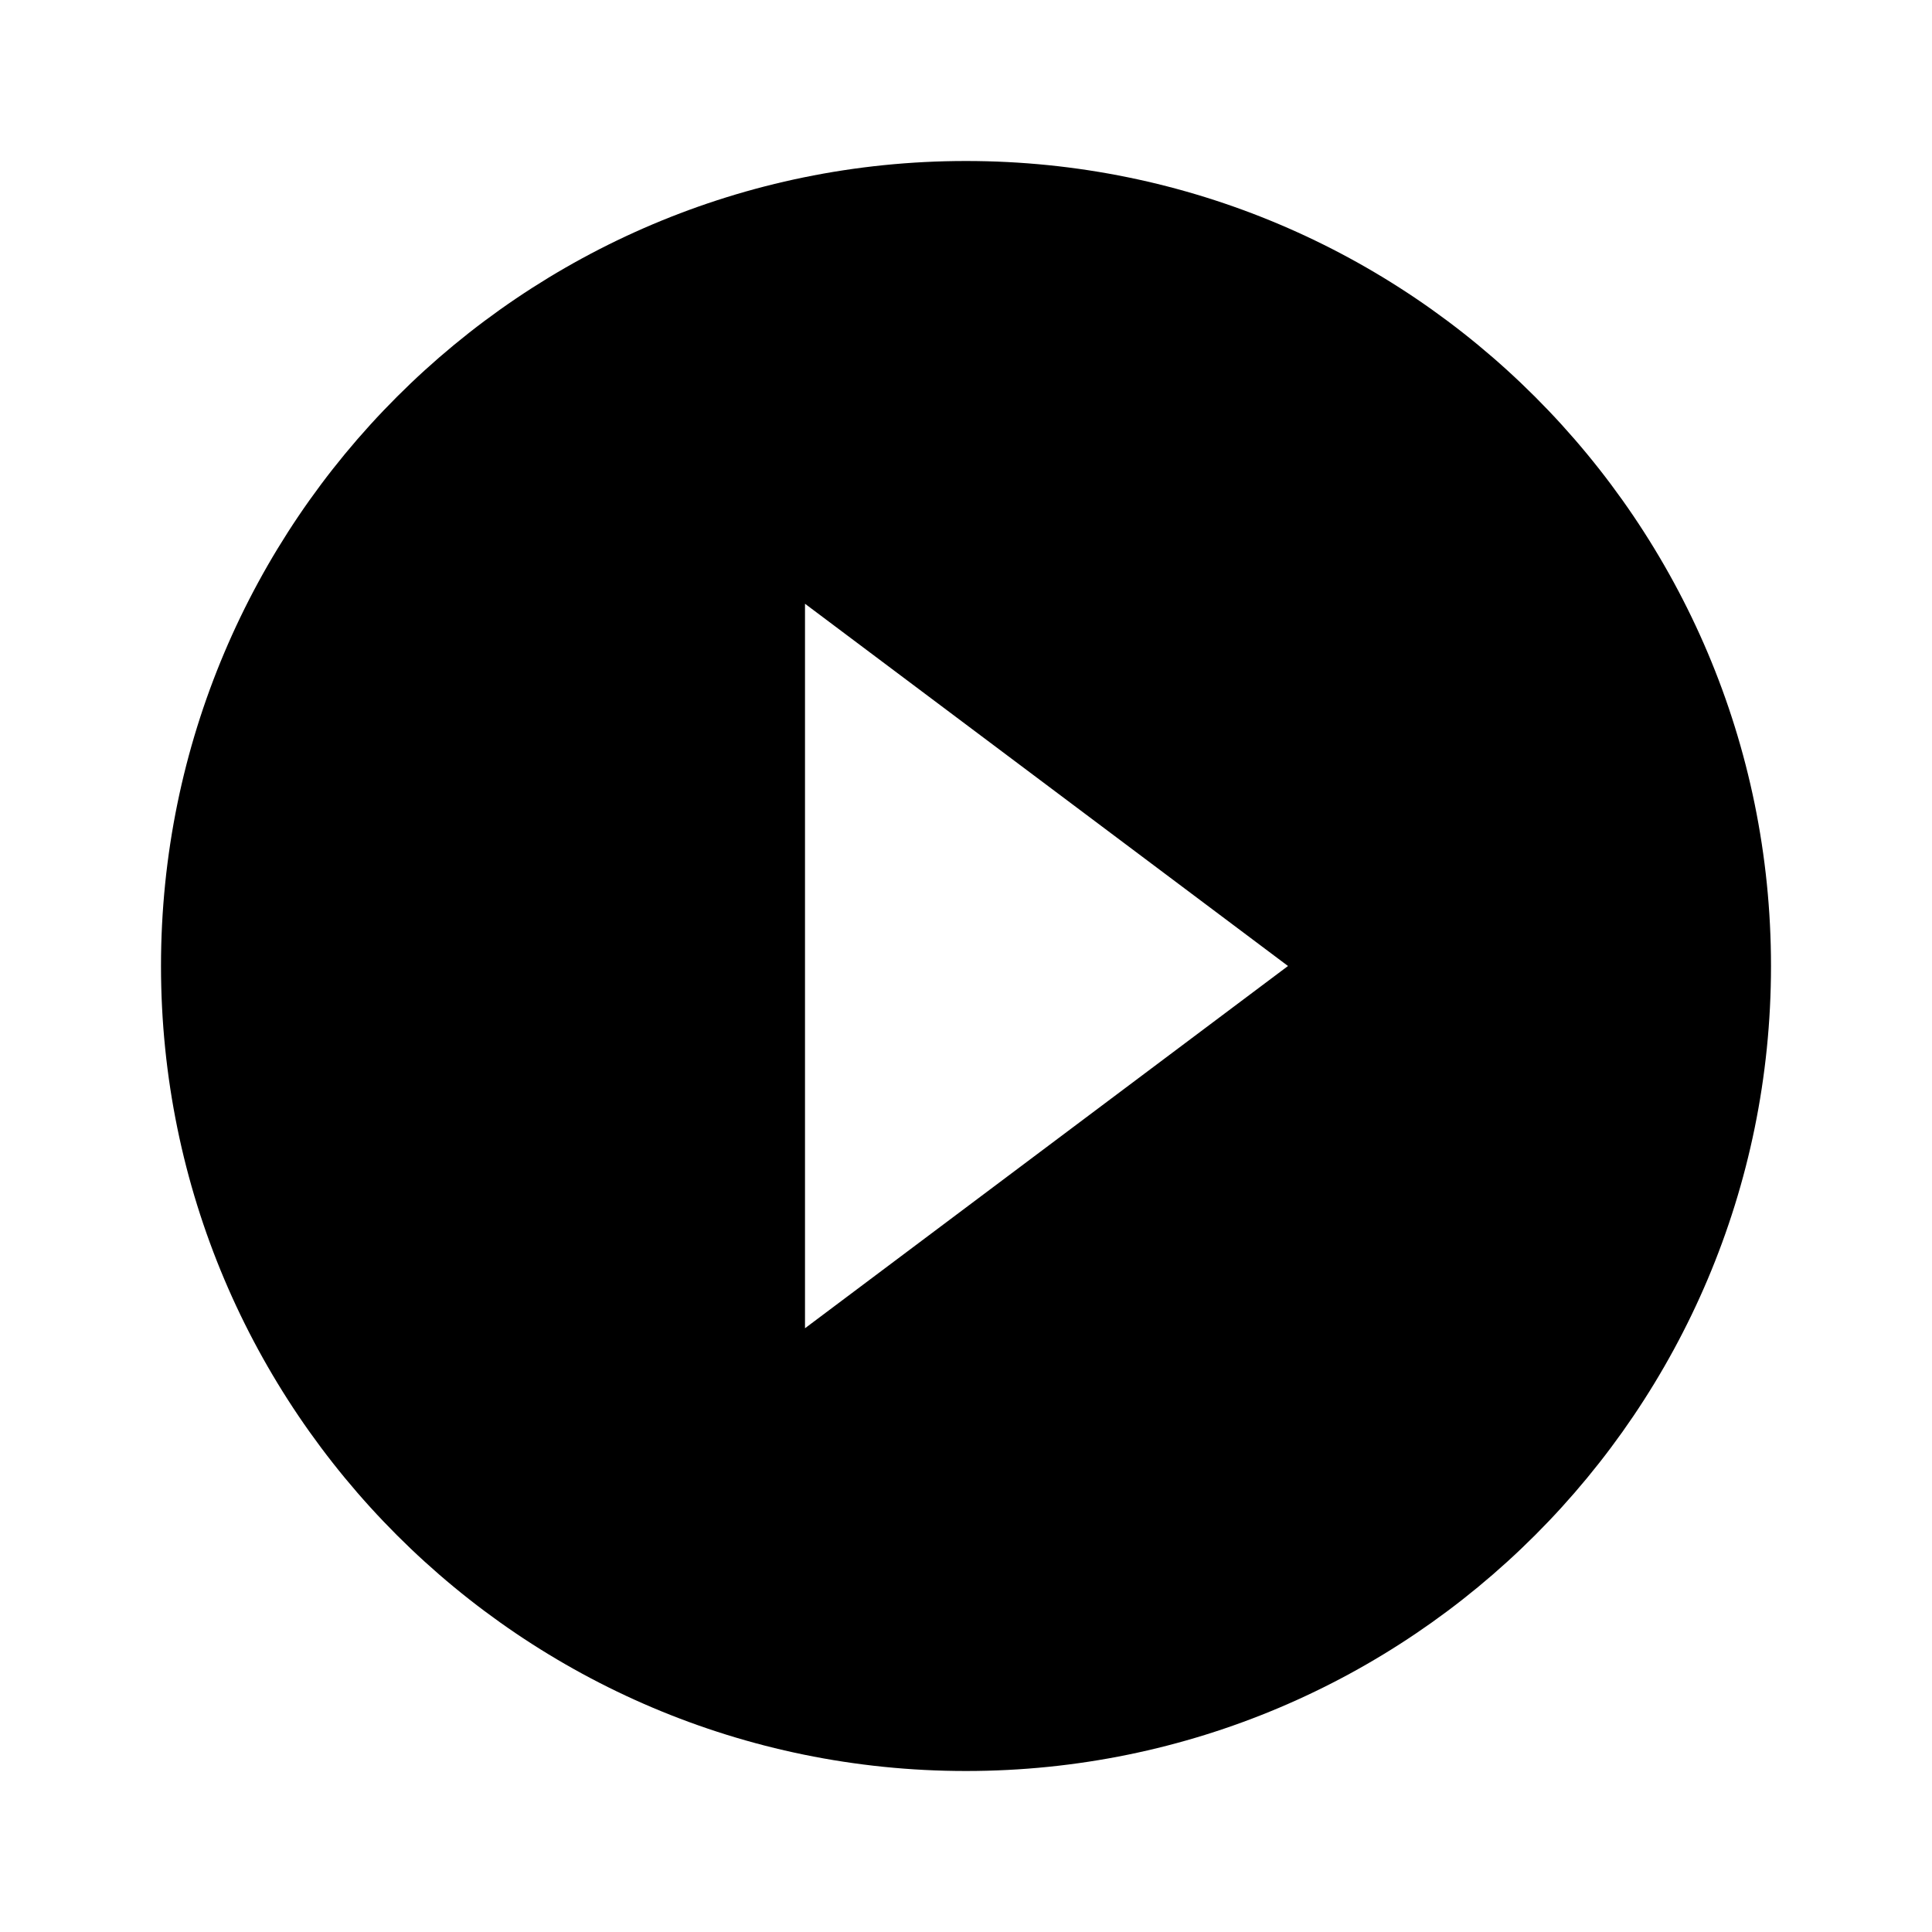
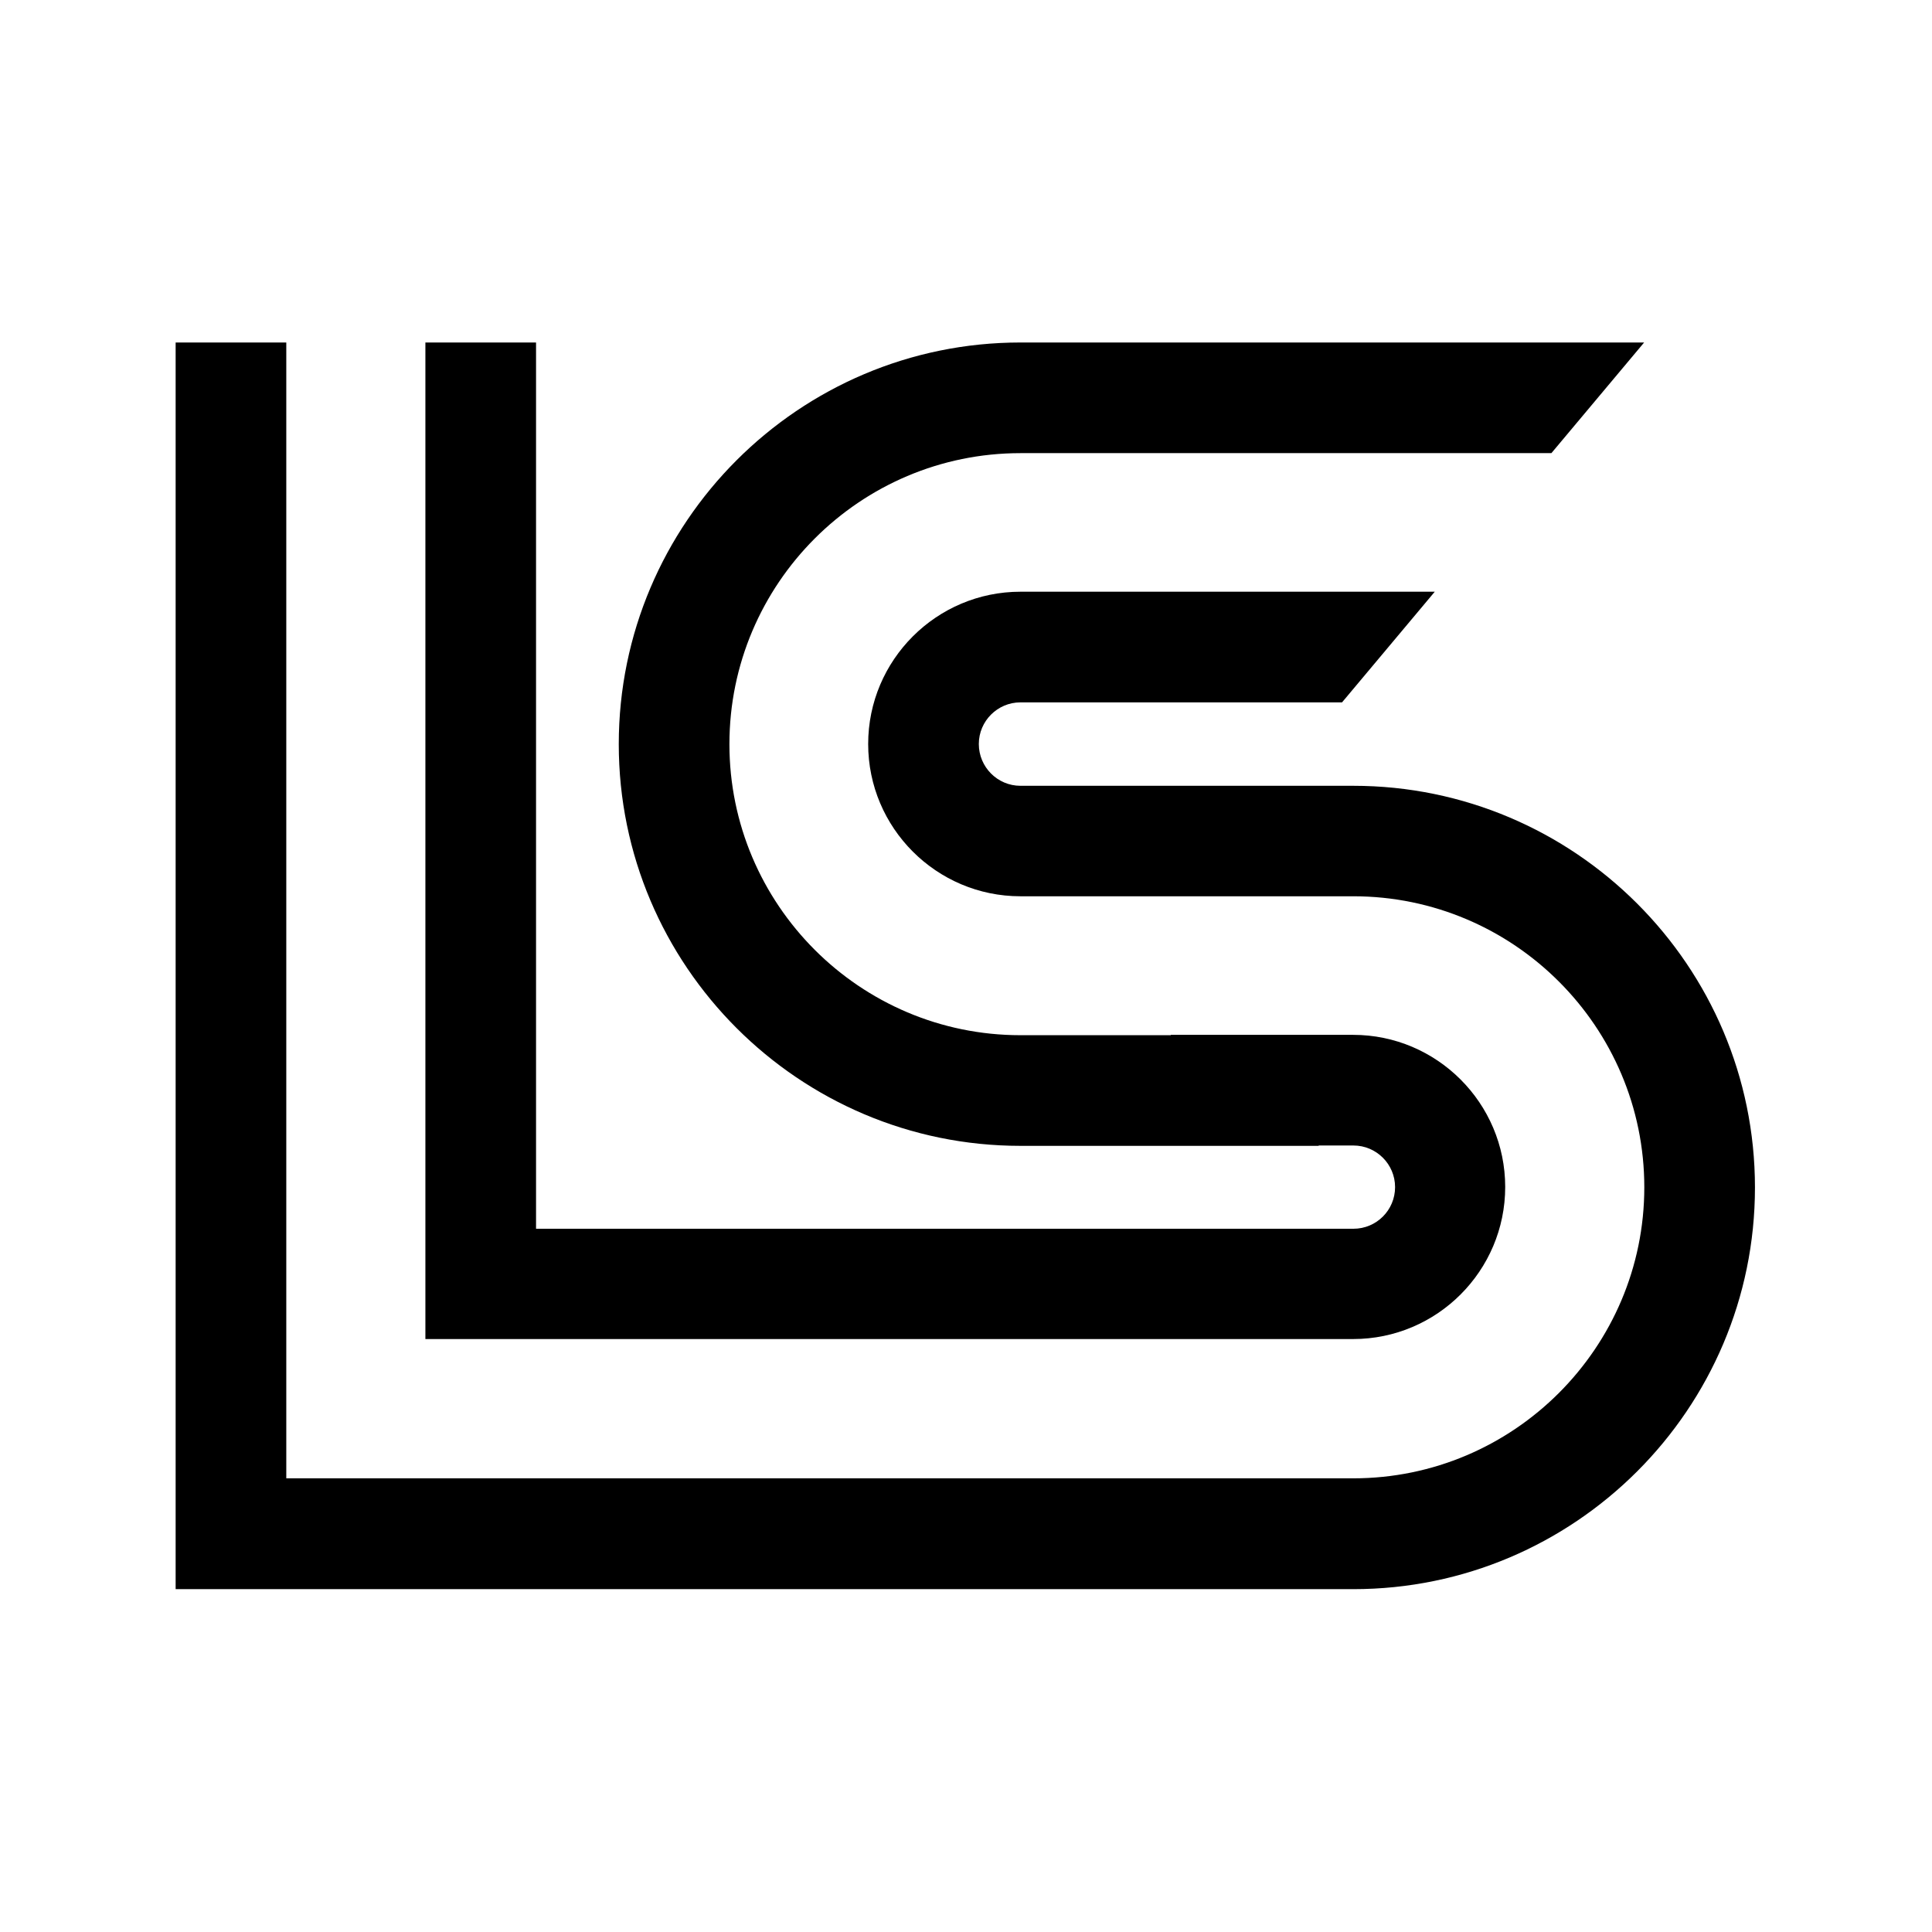
- <svg xmlns="http://www.w3.org/2000/svg" width="512" height="512" viewBox="0 0 24 24" role="img" aria-label="MediaVMS icon">
-   <path fill="#000000" d="M12 2C6.48 2 2 6.48 2 12s4.48 10 10 10 10-4.48 10-10S17.52 2 12 2zm-2 14.5v-9l6 4.5-6 4.5z" />
+ <svg xmlns="http://www.w3.org/2000/svg" viewBox="-10 -19.5 110 110">
+   <g fill="#000000">
+     <path d="m67.05,25.24h-18.95c-1.31,0-2.37-1.07-2.37-2.38s1.07-2.37,2.37-2.37h18.31l5.28-6.3h-23.59c-4.78,0-8.67,3.89-8.67,8.67s3.89,8.67,8.67,8.67h18.95c9.14,0,16.57,7.44,16.57,16.57s-7.44,16.57-16.57,16.57H6.3V0H0v70.98h67.05c12.61,0,22.87-10.26,22.87-22.87s-10.26-22.87-22.87-22.87Z" />
+     <path d="m67.05,39.42h-10.39v.02h-8.56c-9.14,0-16.57-7.44-16.57-16.57s7.43-16.57,16.57-16.57h30.23l5.28-6.3h-35.51c-12.61,0-22.87,10.26-22.87,22.87s10.26,22.87,22.87,22.87h16.98v-.02h1.98c1.3,0,2.37,1.06,2.37,2.37s-1.06,2.37-2.37,2.37H20.52V0h-6.3v56.74h52.82c4.78,0,8.66-3.89,8.66-8.66s-3.89-8.66-8.66-8.66Z" />
+   </g>
</svg>
